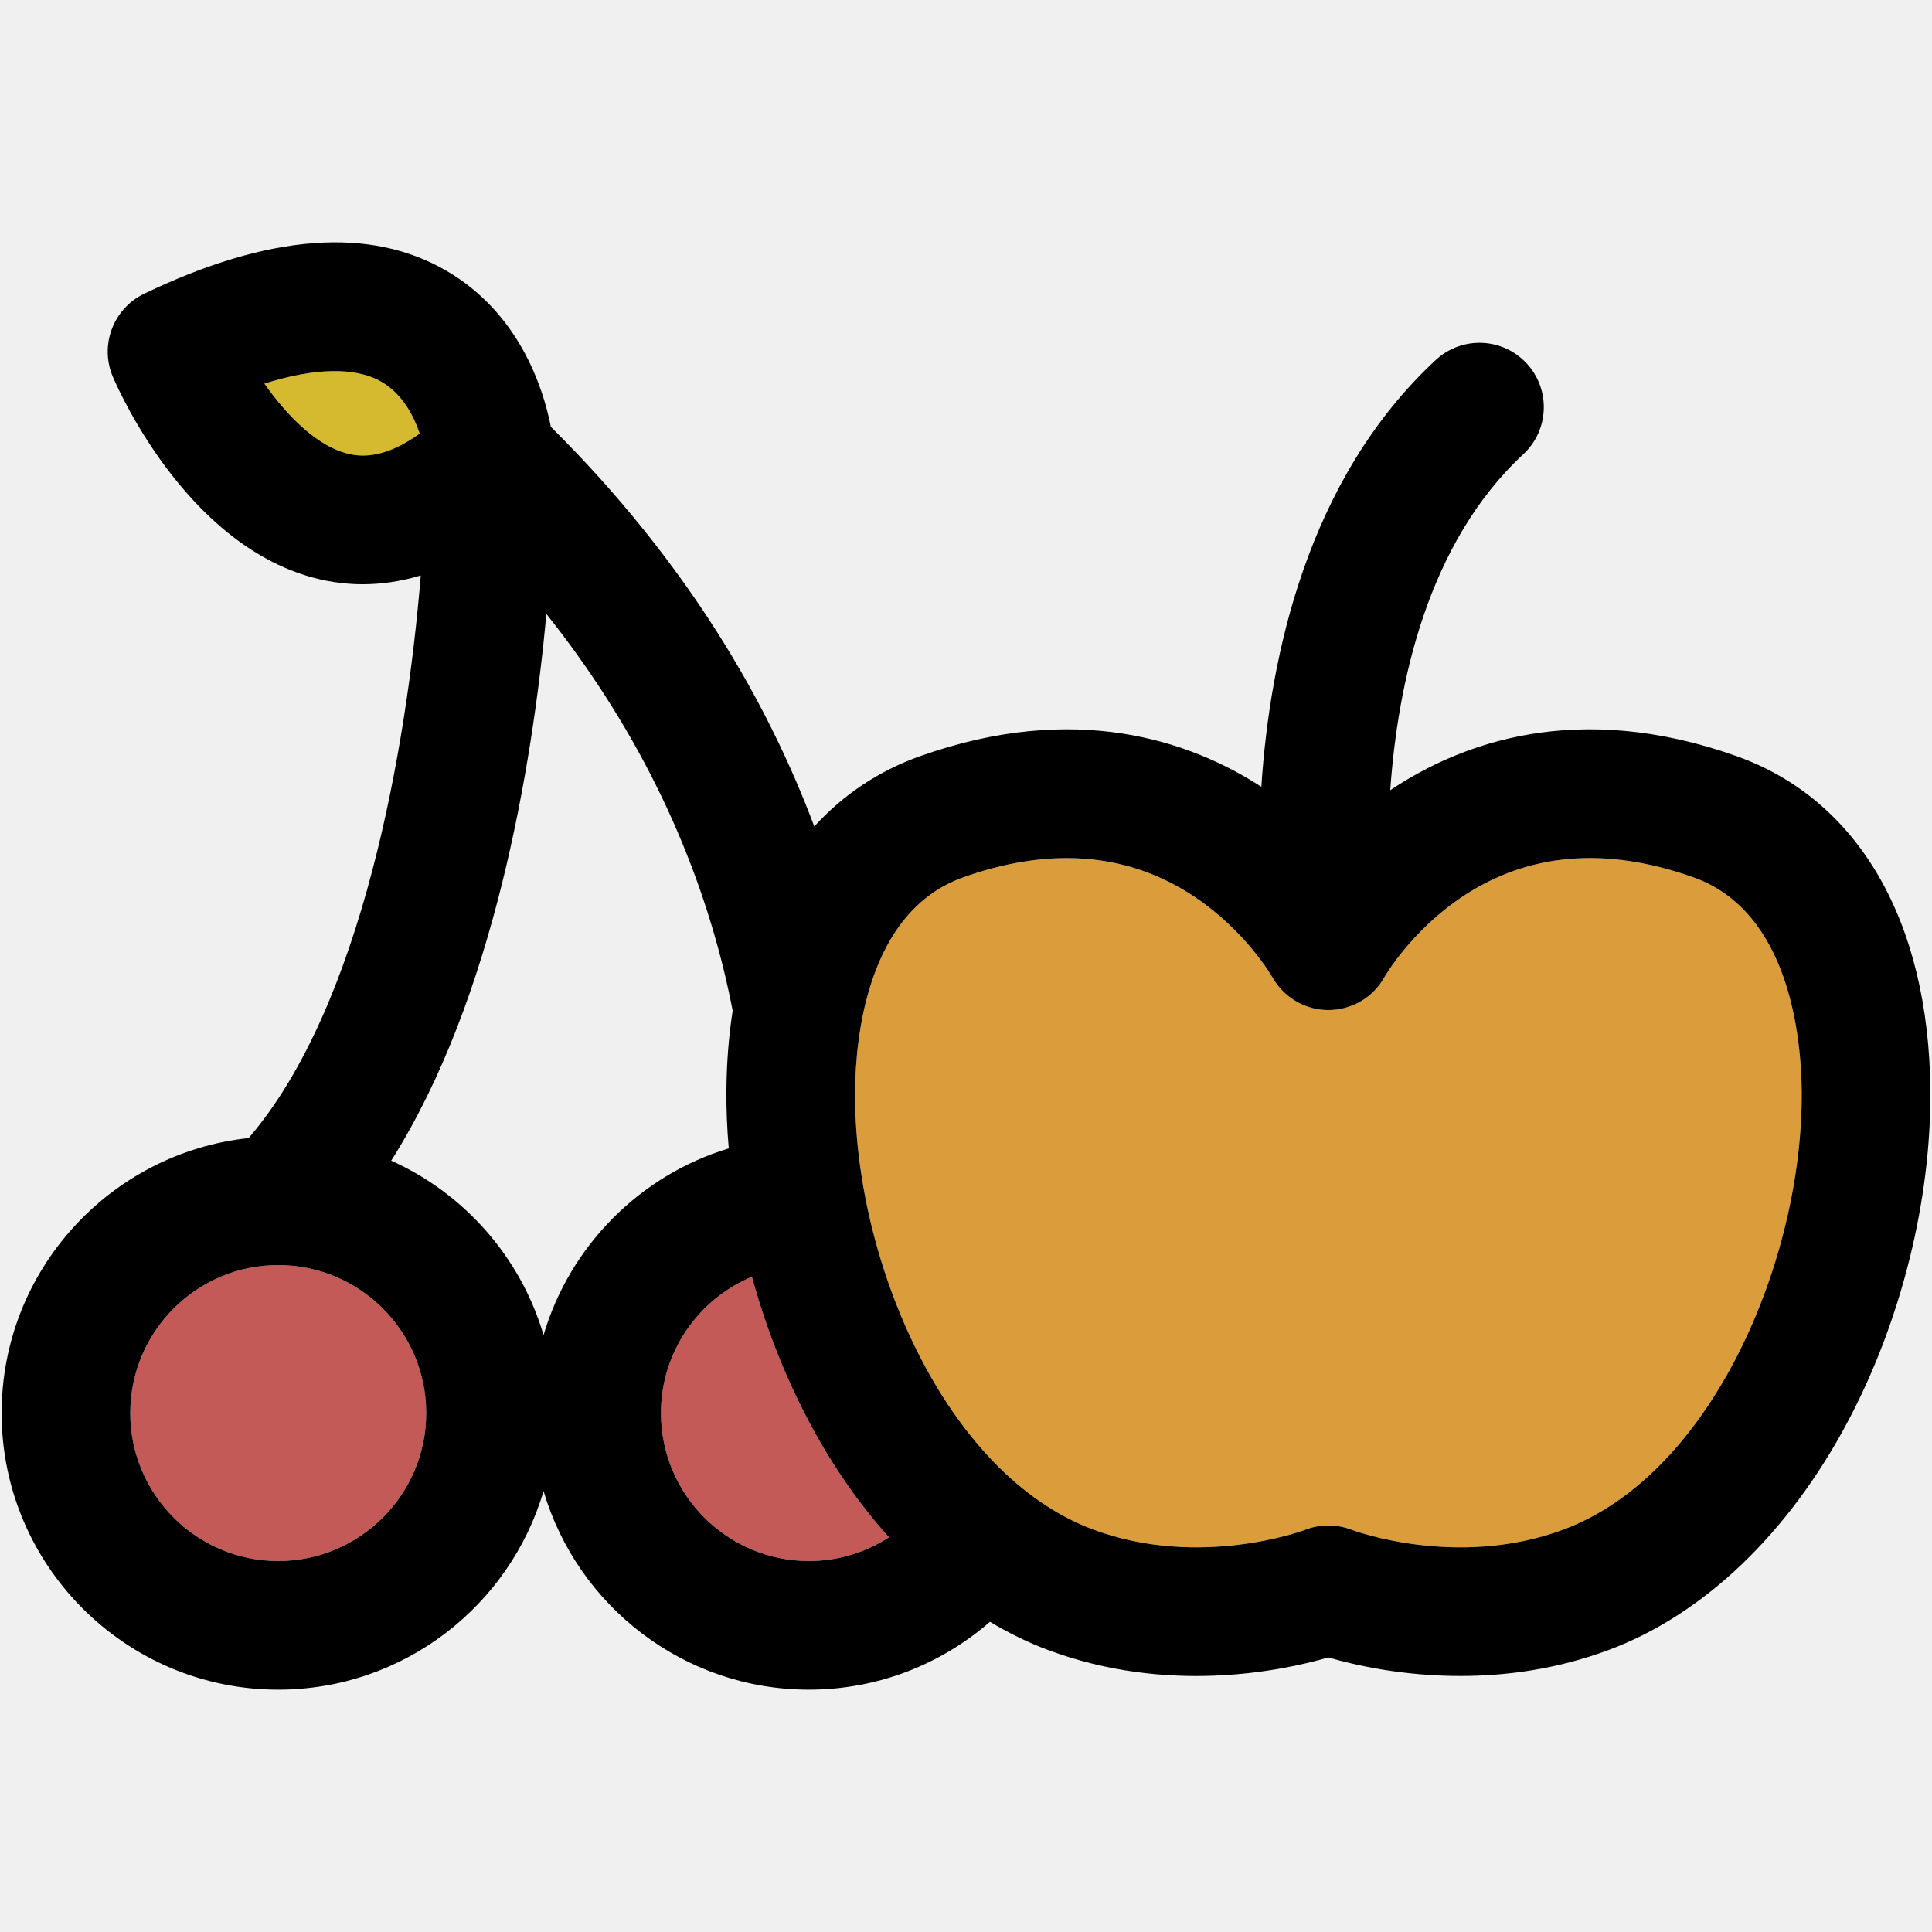
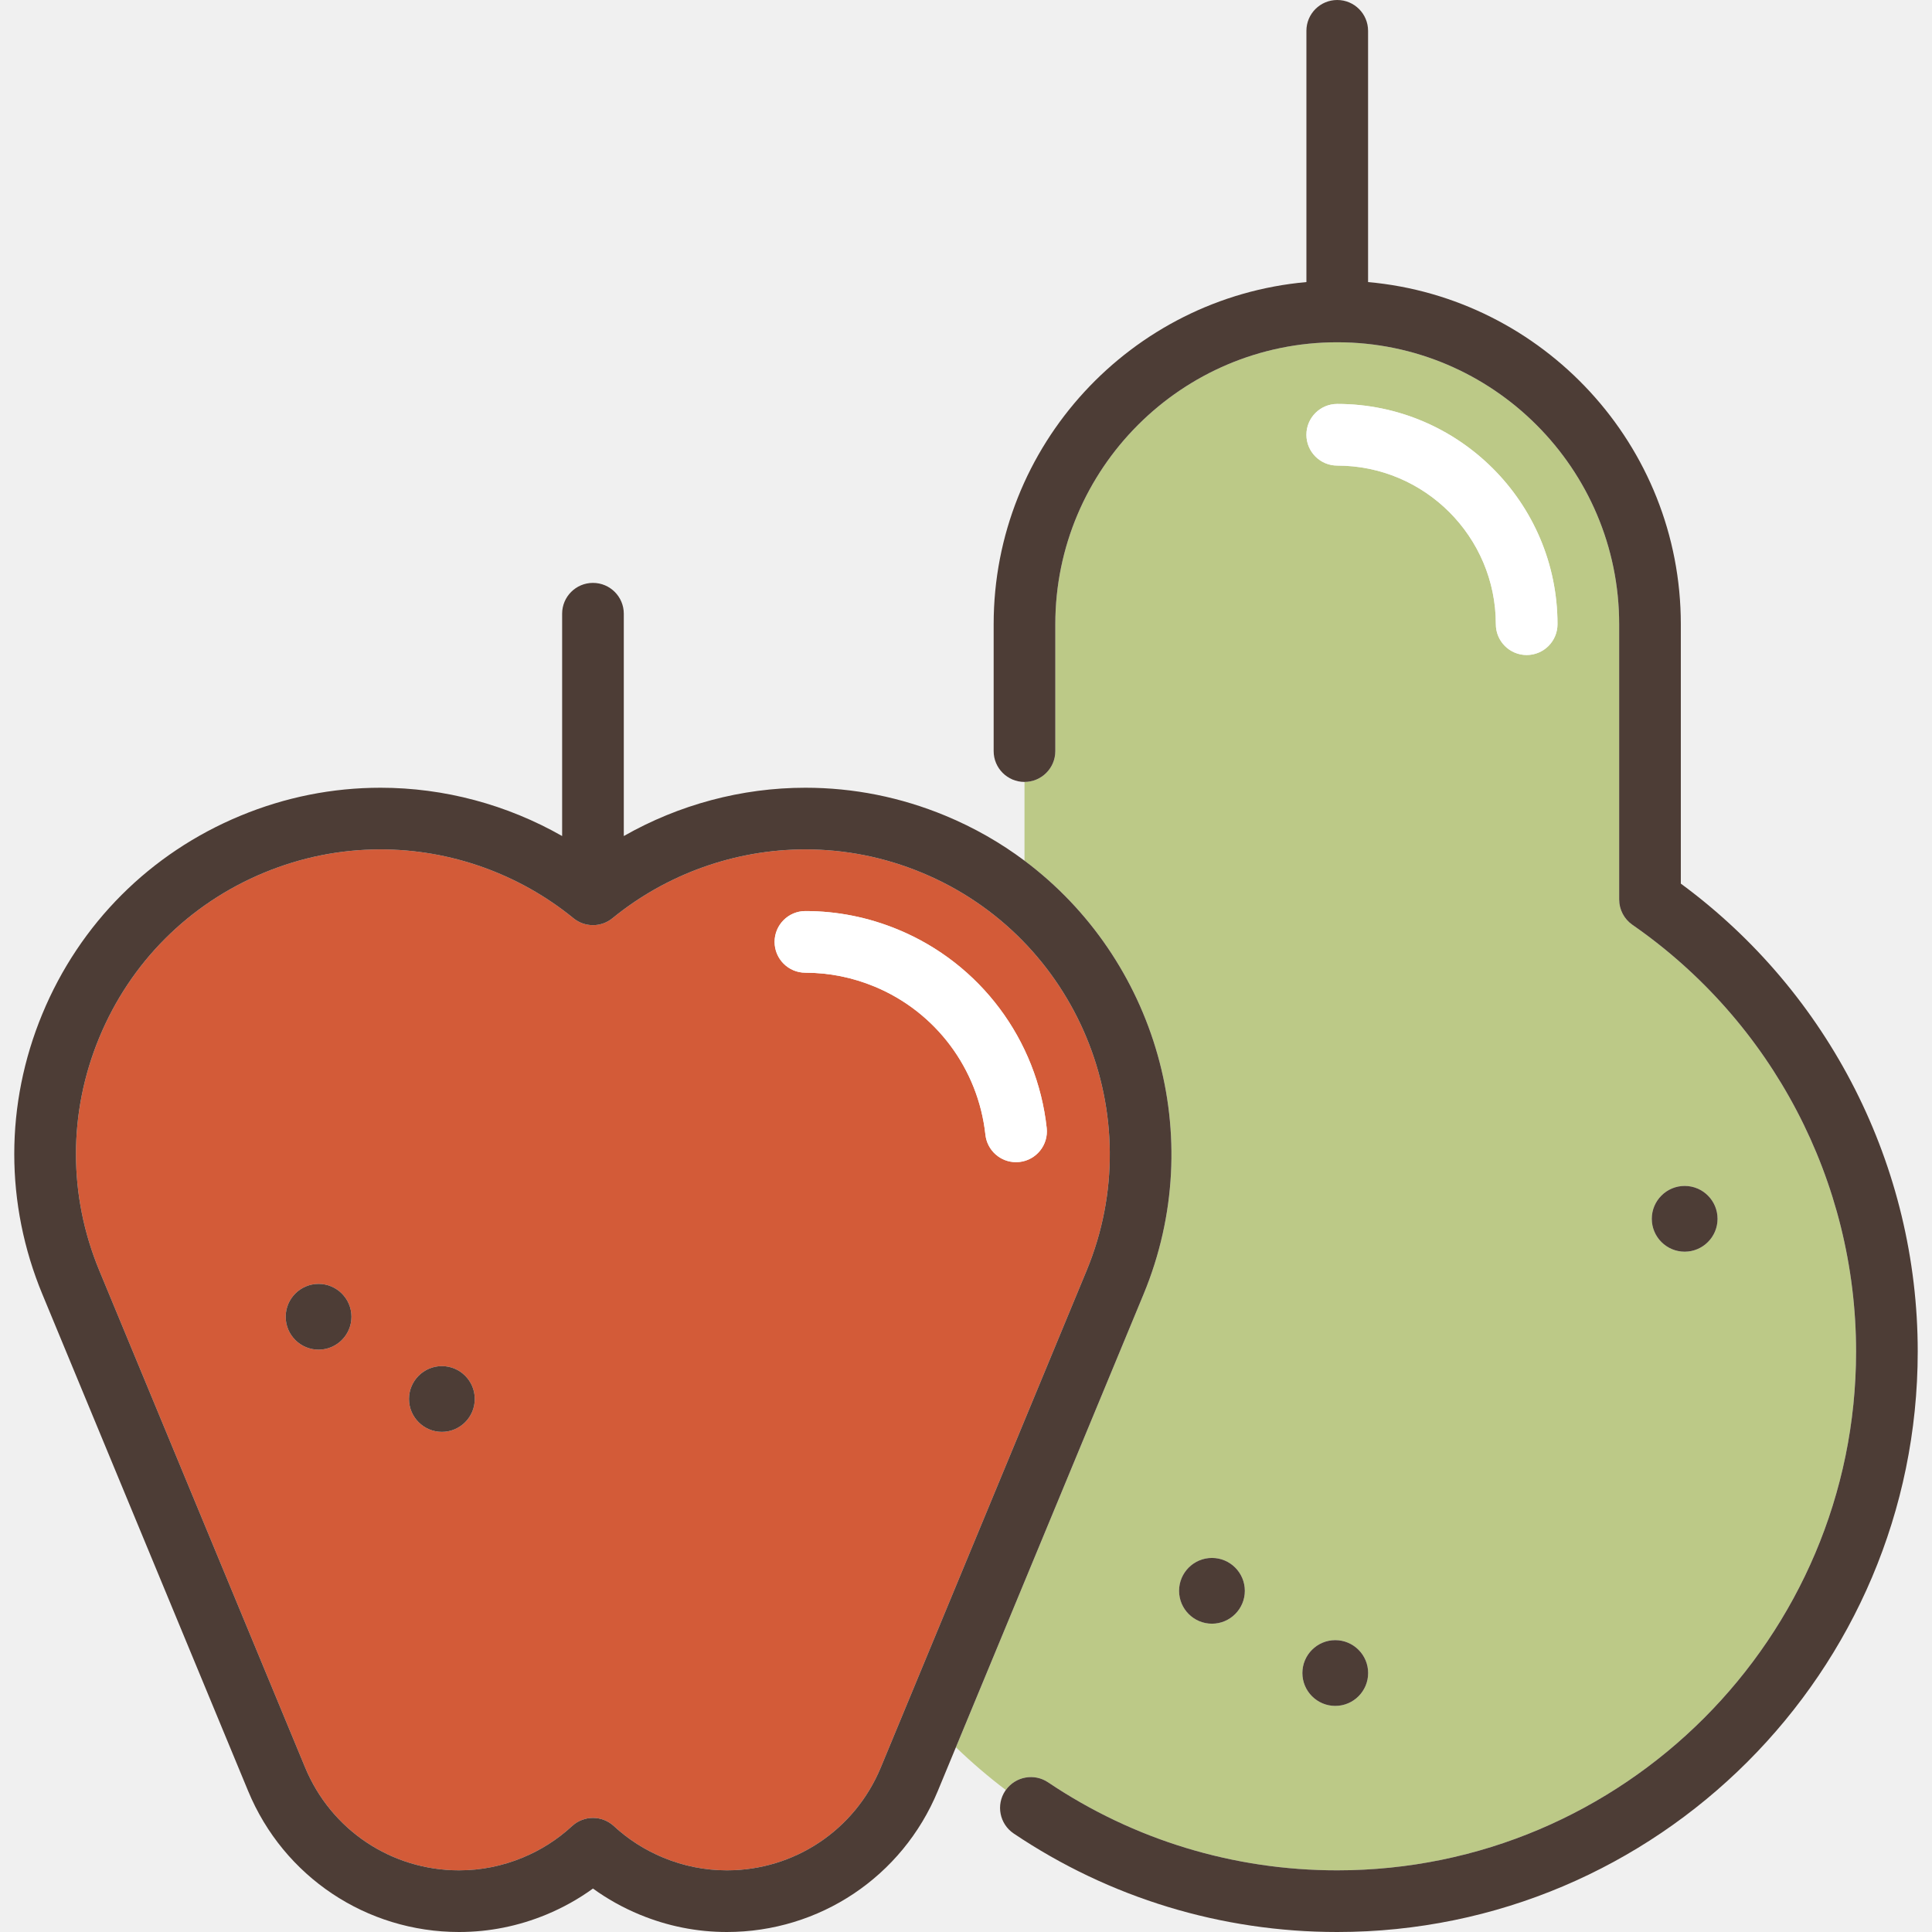
- <svg xmlns="http://www.w3.org/2000/svg" height="1em" width="1em" version="1.1" id="Capa_1" viewBox="0 0 297.503 297.503" xml:space="preserve">
-   <g id="XMLID_47_">
-     <g>
-       <path style="fill:#D5BA2F;" d="M58.69,58.766c3.24,1.84,5,5.22,5.94,8c-3.84,2.77-7.38,3.85-10.57,3.21    c-5.14-1.02-9.89-6.01-13.35-10.9C48.48,56.626,54.69,56.486,58.69,58.766z" />
-       <path style="fill:#DB9D3C;" d="M277.44,168.076c0.2,25.79-13.76,58.91-36.67,67.45c-16.3,6.08-32.22,0.2-32.61,0.05    c-2.34-0.91-4.93-0.9-7.25,0.02c-0.16,0.06-16.17,6.04-32.58-0.07c-22.91-8.54-36.87-41.66-36.66-67.45    c0.06-8.16,1.81-27.71,16.67-32.98c5.58-1.98,10.89-2.96,15.93-2.96c7.1,0,13.65,1.96,19.57,5.89    c7.97,5.29,12.02,12.34,12.03,12.35c1.74,3.16,5.05,5.16,8.66,5.16c3.62,0,6.93-1.94,8.67-5.1c0.04-0.07,4.09-7.12,12.07-12.41    c10.11-6.71,22.05-7.7,35.49-2.93C275.62,140.366,277.37,159.916,277.44,168.076z" />
-       <path style="fill:#C45A57;" d="M42.84,194.806c12.57,0,22.79,10.22,22.79,22.79c0,12.56-10.22,22.78-22.79,22.78    c-12.56,0-22.78-10.22-22.78-22.78C20.06,205.026,30.28,194.806,42.84,194.806z" />
-       <path style="fill:#C45A57;" d="M136.89,236.726c-3.56,2.3-7.78,3.65-12.33,3.65c-12.56,0-22.78-10.22-22.78-22.78    c0-9.45,5.79-17.55,14-20.99c2.11,7.68,5.02,15.17,8.65,22.05C128.01,225.466,132.22,231.526,136.89,236.726z" />
-       <path d="M297.25,167.926c0.13,16.82-4.45,35.32-12.58,50.73c-9.15,17.37-22.28,29.96-36.98,35.43    c-8.03,2.99-15.88,3.99-22.79,3.99c-8.89,0.01-16.21-1.65-20.35-2.85c-7.36,2.13-24.76,5.71-43.14-1.14    c-3.07-1.14-6.06-2.61-8.97-4.35c-7.47,6.5-17.22,10.45-27.88,10.45c-19.31,0-35.66-12.93-40.86-30.59    c-5.19,17.66-21.54,30.59-40.86,30.59c-23.48,0-42.59-19.11-42.59-42.59c0-21.95,16.69-40.07,38.04-42.35    c17.49-20.33,24.35-60.25,26.5-86.63c-3.22,0.97-6.22,1.35-8.93,1.35c-2.1,0-4.03-0.23-5.74-0.57    c-20.52-4.14-31.54-28.57-32.73-31.34c-2.09-4.88,0.04-10.54,4.82-12.83c19.12-9.19,34.78-10.38,46.53-3.53    c11.15,6.49,14.87,17.87,16.09,24.04c21.12,20.95,33.43,42.52,40.56,61.53c4.45-4.89,9.93-8.57,16.33-10.84    c23.88-8.47,41.53-2.37,52.51,4.73c1.31-20.02,7.06-47.36,26.86-65.72c4.01-3.72,10.27-3.49,13.99,0.52s3.49,10.28-0.52,14    c-14.77,13.7-19.33,35.32-20.48,51.73c10.91-7.32,28.84-13.94,53.3-5.26C286.16,123.086,297.04,141.856,297.25,167.926z     M240.77,235.526c22.91-8.54,36.87-41.66,36.67-67.45c-0.07-8.16-1.82-27.71-16.68-32.98c-13.44-4.77-25.38-3.78-35.49,2.93    c-7.98,5.29-12.03,12.34-12.07,12.41c-1.74,3.16-5.05,5.1-8.67,5.1c-3.61,0-6.92-2-8.66-5.16c-0.01-0.01-4.06-7.06-12.03-12.35    c-5.92-3.93-12.47-5.89-19.57-5.89c-5.04,0-10.35,0.98-15.93,2.96c-14.86,5.27-16.61,24.82-16.67,32.98    c-0.21,25.79,13.75,58.91,36.66,67.45c16.41,6.11,32.42,0.13,32.58,0.07c2.32-0.92,4.91-0.93,7.25-0.02    C208.55,235.726,224.47,241.606,240.77,235.526z M124.56,240.376c4.55,0,8.77-1.35,12.33-3.65c-4.67-5.2-8.88-11.26-12.46-18.07    c-3.63-6.88-6.54-14.37-8.65-22.05c-8.21,3.44-14,11.54-14,20.99C101.78,230.156,112,240.376,124.56,240.376z M111.86,167.926    c0.03-4.31,0.36-8.41,0.96-12.29c-0.38-1.97-0.82-4.01-1.33-6.12c-4.83-19.79-14.01-38.21-27.35-54.97    c-2.19,23.51-8.09,59.22-23.9,84.18c11.26,5.06,19.93,14.87,23.46,26.86c4.05-13.73,14.83-24.6,28.52-28.75    C111.96,173.826,111.83,170.846,111.86,167.926z M64.63,66.766c-0.94-2.78-2.7-6.16-5.94-8c-4-2.28-10.21-2.14-17.98,0.31    c3.46,4.89,8.21,9.88,13.35,10.9C57.25,70.616,60.79,69.536,64.63,66.766z M65.63,217.596c0-12.57-10.22-22.79-22.79-22.79    c-12.56,0-22.78,10.22-22.78,22.79c0,12.56,10.22,22.78,22.78,22.78C55.41,240.376,65.63,230.156,65.63,217.596z" />
-     </g>
-     <g>
- 	</g>
+ <svg xmlns="http://www.w3.org/2000/svg" height="1em" width="1em" version="1.1" id="Capa_1" viewBox="0 0 470 470" xml:space="preserve">
+   <g>
+     <path style="fill:#BCC987;" d="M254.973,433.589C275.8,447.597,300.123,455,325.311,455c69.596,0,126.217-56.62,126.217-126.217   c0-41.38-20.338-80.184-54.405-103.8c-2.021-1.401-3.227-3.705-3.227-6.164v-66.97c0-37.817-30.767-68.584-68.584-68.584   s-68.584,30.767-68.584,68.584v30.872c0,4.142-3.357,7.499-7.498,7.5v19.153c31.85,23.808,44.871,67.077,28.972,105.461   l-45.658,110.229c3.837,3.698,7.891,7.172,12.147,10.394C247.04,432.166,251.594,431.318,254.973,433.589z M409.832,288.5   c4.411,0,8,3.589,8,8s-3.589,8-8,8s-8-3.589-8-8S405.421,288.5,409.832,288.5z M325.311,98.265   c29.546,0,53.584,24.038,53.584,53.585c0,4.143-3.358,7.5-7.5,7.5s-7.5-3.357-7.5-7.5c0-21.275-17.309-38.585-38.584-38.585   c-4.142,0-7.5-3.357-7.5-7.5S321.169,98.265,325.311,98.265z M324.832,399c4.411,0,8,3.589,8,8s-3.589,8-8,8s-8-3.589-8-8   S320.421,399,324.832,399z M294.832,379c4.411,0,8,3.589,8,8s-3.589,8-8,8s-8-3.589-8-8S290.421,379,294.832,379z" />
+     <path style="fill:#D35B38;" d="M224.245,212.293c-9.066-3.755-18.591-5.659-28.312-5.659c-17.038,0-33.709,5.946-46.941,16.743   c-2.76,2.252-6.723,2.252-9.482,0c-13.232-10.797-29.903-16.743-46.941-16.743c-9.72,0-19.246,1.904-28.312,5.659   c-18.284,7.574-32.524,21.813-40.097,40.098c-7.573,18.283-7.573,38.422,0,56.705l50.07,120.882   C80.527,445.178,95.226,455,111.679,455c5.315,0,10.525-1.042,15.486-3.097c4.453-1.845,8.489-4.423,11.996-7.664   c1.437-1.328,3.264-1.992,5.09-1.992c1.827,0,3.654,0.664,5.091,1.992c3.506,3.241,7.542,5.819,11.995,7.663   c4.961,2.056,10.171,3.098,15.487,3.098c16.453,0.001,31.152-9.821,37.448-25.022l50.071-120.882   C279.976,271.353,261.989,227.928,224.245,212.293z M77.499,328.333c-4.411,0-8-3.589-8-8s3.589-8,8-8s8,3.589,8,8   S81.91,328.333,77.499,328.333z M107.499,348.333c-4.411,0-8-3.589-8-8s3.589-8,8-8s8,3.589,8,8S111.91,348.333,107.499,348.333z    M247.993,282.681c-0.277,0.03-0.552,0.045-0.824,0.045c-3.777,0-7.026-2.846-7.446-6.687   c-1.756-16.063-12.085-29.869-26.958-36.029c-5.408-2.24-11.071-3.376-16.831-3.376c-4.142,0-7.5-3.357-7.5-7.5s3.358-7.5,7.5-7.5   c7.74,0,15.334,1.521,22.572,4.519c19.934,8.256,33.777,26.747,36.128,48.258C255.084,278.527,252.11,282.23,247.993,282.681z" />
+     <path style="fill:#4D3D36;" d="M249.229,209.375c-5.809-4.343-12.243-8.04-19.243-10.939c-10.895-4.513-22.352-6.802-34.052-6.802   c-15.521,0-30.779,4.117-44.183,11.749v-54.082c0-4.143-3.358-7.5-7.5-7.5s-7.5,3.357-7.5,7.5v54.082   c-13.404-7.633-28.661-11.749-44.183-11.749c-11.7,0-23.157,2.289-34.052,6.802c-21.985,9.106-39.108,26.229-48.215,48.215   s-9.106,46.2,0,68.186l50.07,120.882C68.999,456.543,89.138,470,111.679,470c7.295,0,14.437-1.427,21.226-4.239   c4.045-1.675,7.842-3.796,11.346-6.334c3.503,2.538,7.3,4.659,11.346,6.334c6.789,2.813,13.931,4.239,21.226,4.239   c22.542,0,42.681-13.457,51.307-34.282l4.412-10.653l45.658-110.229C294.1,276.452,281.079,233.183,249.229,209.375z    M264.342,309.096l-50.071,120.882c-6.296,15.201-20.996,25.023-37.448,25.022c-5.316,0-10.526-1.042-15.487-3.098   c-4.453-1.844-8.489-4.422-11.995-7.663c-1.437-1.328-3.264-1.992-5.091-1.992c-1.827,0-3.654,0.664-5.09,1.992   c-3.507,3.241-7.542,5.819-11.996,7.664c-4.961,2.055-10.171,3.097-15.486,3.097c-16.453,0-31.152-9.822-37.449-25.022   L24.16,309.096c-7.574-18.283-7.574-38.422,0-56.705c7.573-18.284,21.813-32.523,40.097-40.098   c9.066-3.755,18.591-5.659,28.312-5.659c17.038,0,33.709,5.946,46.941,16.743c2.76,2.252,6.723,2.252,9.482,0   c13.232-10.797,29.903-16.743,46.941-16.743c9.72,0,19.246,1.904,28.312,5.659C261.989,227.928,279.976,271.353,264.342,309.096z" />
+     <path style="fill:#FFFFFF;" d="M218.505,226.152c-7.237-2.998-14.832-4.519-22.572-4.519c-4.142,0-7.5,3.357-7.5,7.5   s3.358,7.5,7.5,7.5c5.76,0,11.423,1.136,16.831,3.376c14.873,6.16,25.202,19.966,26.958,36.029c0.42,3.841,3.669,6.687,7.446,6.687   c0.272,0,0.547-0.015,0.824-0.045c4.118-0.45,7.091-4.153,6.641-8.271C252.283,252.899,238.439,234.408,218.505,226.152z" />
+     <path style="fill:#FFFFFF;" d="M325.311,113.265c21.275,0,38.584,17.31,38.584,38.585c0,4.143,3.358,7.5,7.5,7.5s7.5-3.357,7.5-7.5   c0-29.547-24.038-53.585-53.584-53.585c-4.142,0-7.5,3.357-7.5,7.5S321.169,113.265,325.311,113.265z" />
+     <path style="fill:#4D3D36;" d="M409.832,304.5c4.411,0,8-3.589,8-8s-3.589-8-8-8s-8,3.589-8,8S405.421,304.5,409.832,304.5z" />
+     <path style="fill:#4D3D36;" d="M294.832,395c4.411,0,8-3.589,8-8s-3.589-8-8-8s-8,3.589-8,8S290.421,395,294.832,395z" />
+     <path style="fill:#4D3D36;" d="M324.832,415c4.411,0,8-3.589,8-8s-3.589-8-8-8s-8,3.589-8,8S320.421,415,324.832,415z" />
+     <path style="fill:#4D3D36;" d="M107.499,332.333c-4.411,0-8,3.589-8,8s3.589,8,8,8s8-3.589,8-8S111.91,332.333,107.499,332.333z" />
+     <path style="fill:#4D3D36;" d="M77.499,312.333c-4.411,0-8,3.589-8,8s3.589,8,8,8s8-3.589,8-8S81.91,312.333,77.499,312.333z" />
+     <path style="fill:#4D3D36;" d="M408.896,214.96v-63.11c0-43.56-33.499-79.423-76.084-83.23V7.5c0-4.143-3.358-7.5-7.5-7.5   s-7.5,3.357-7.5,7.5v61.119c-42.586,3.807-76.084,39.671-76.084,83.23v30.872c0,4.143,3.358,7.5,7.5,7.5   c4.143-0.001,7.5-3.358,7.5-7.5V151.85c0-37.817,30.767-68.584,68.584-68.584s68.584,30.767,68.584,68.584v66.97   c0,2.459,1.206,4.763,3.227,6.164c34.067,23.616,54.405,62.42,54.405,103.8C451.528,398.38,394.907,455,325.311,455   c-25.188,0-49.511-7.403-70.338-21.411c-3.379-2.271-7.934-1.423-10.284,1.871c-0.041,0.057-0.086,0.109-0.125,0.167   c-2.312,3.438-1.399,8.098,2.038,10.409C269.913,461.713,297.13,470,325.311,470c77.867,0,141.217-63.35,141.217-141.217   C466.528,283.809,445.057,241.556,408.896,214.96z" />
  </g>
</svg>
